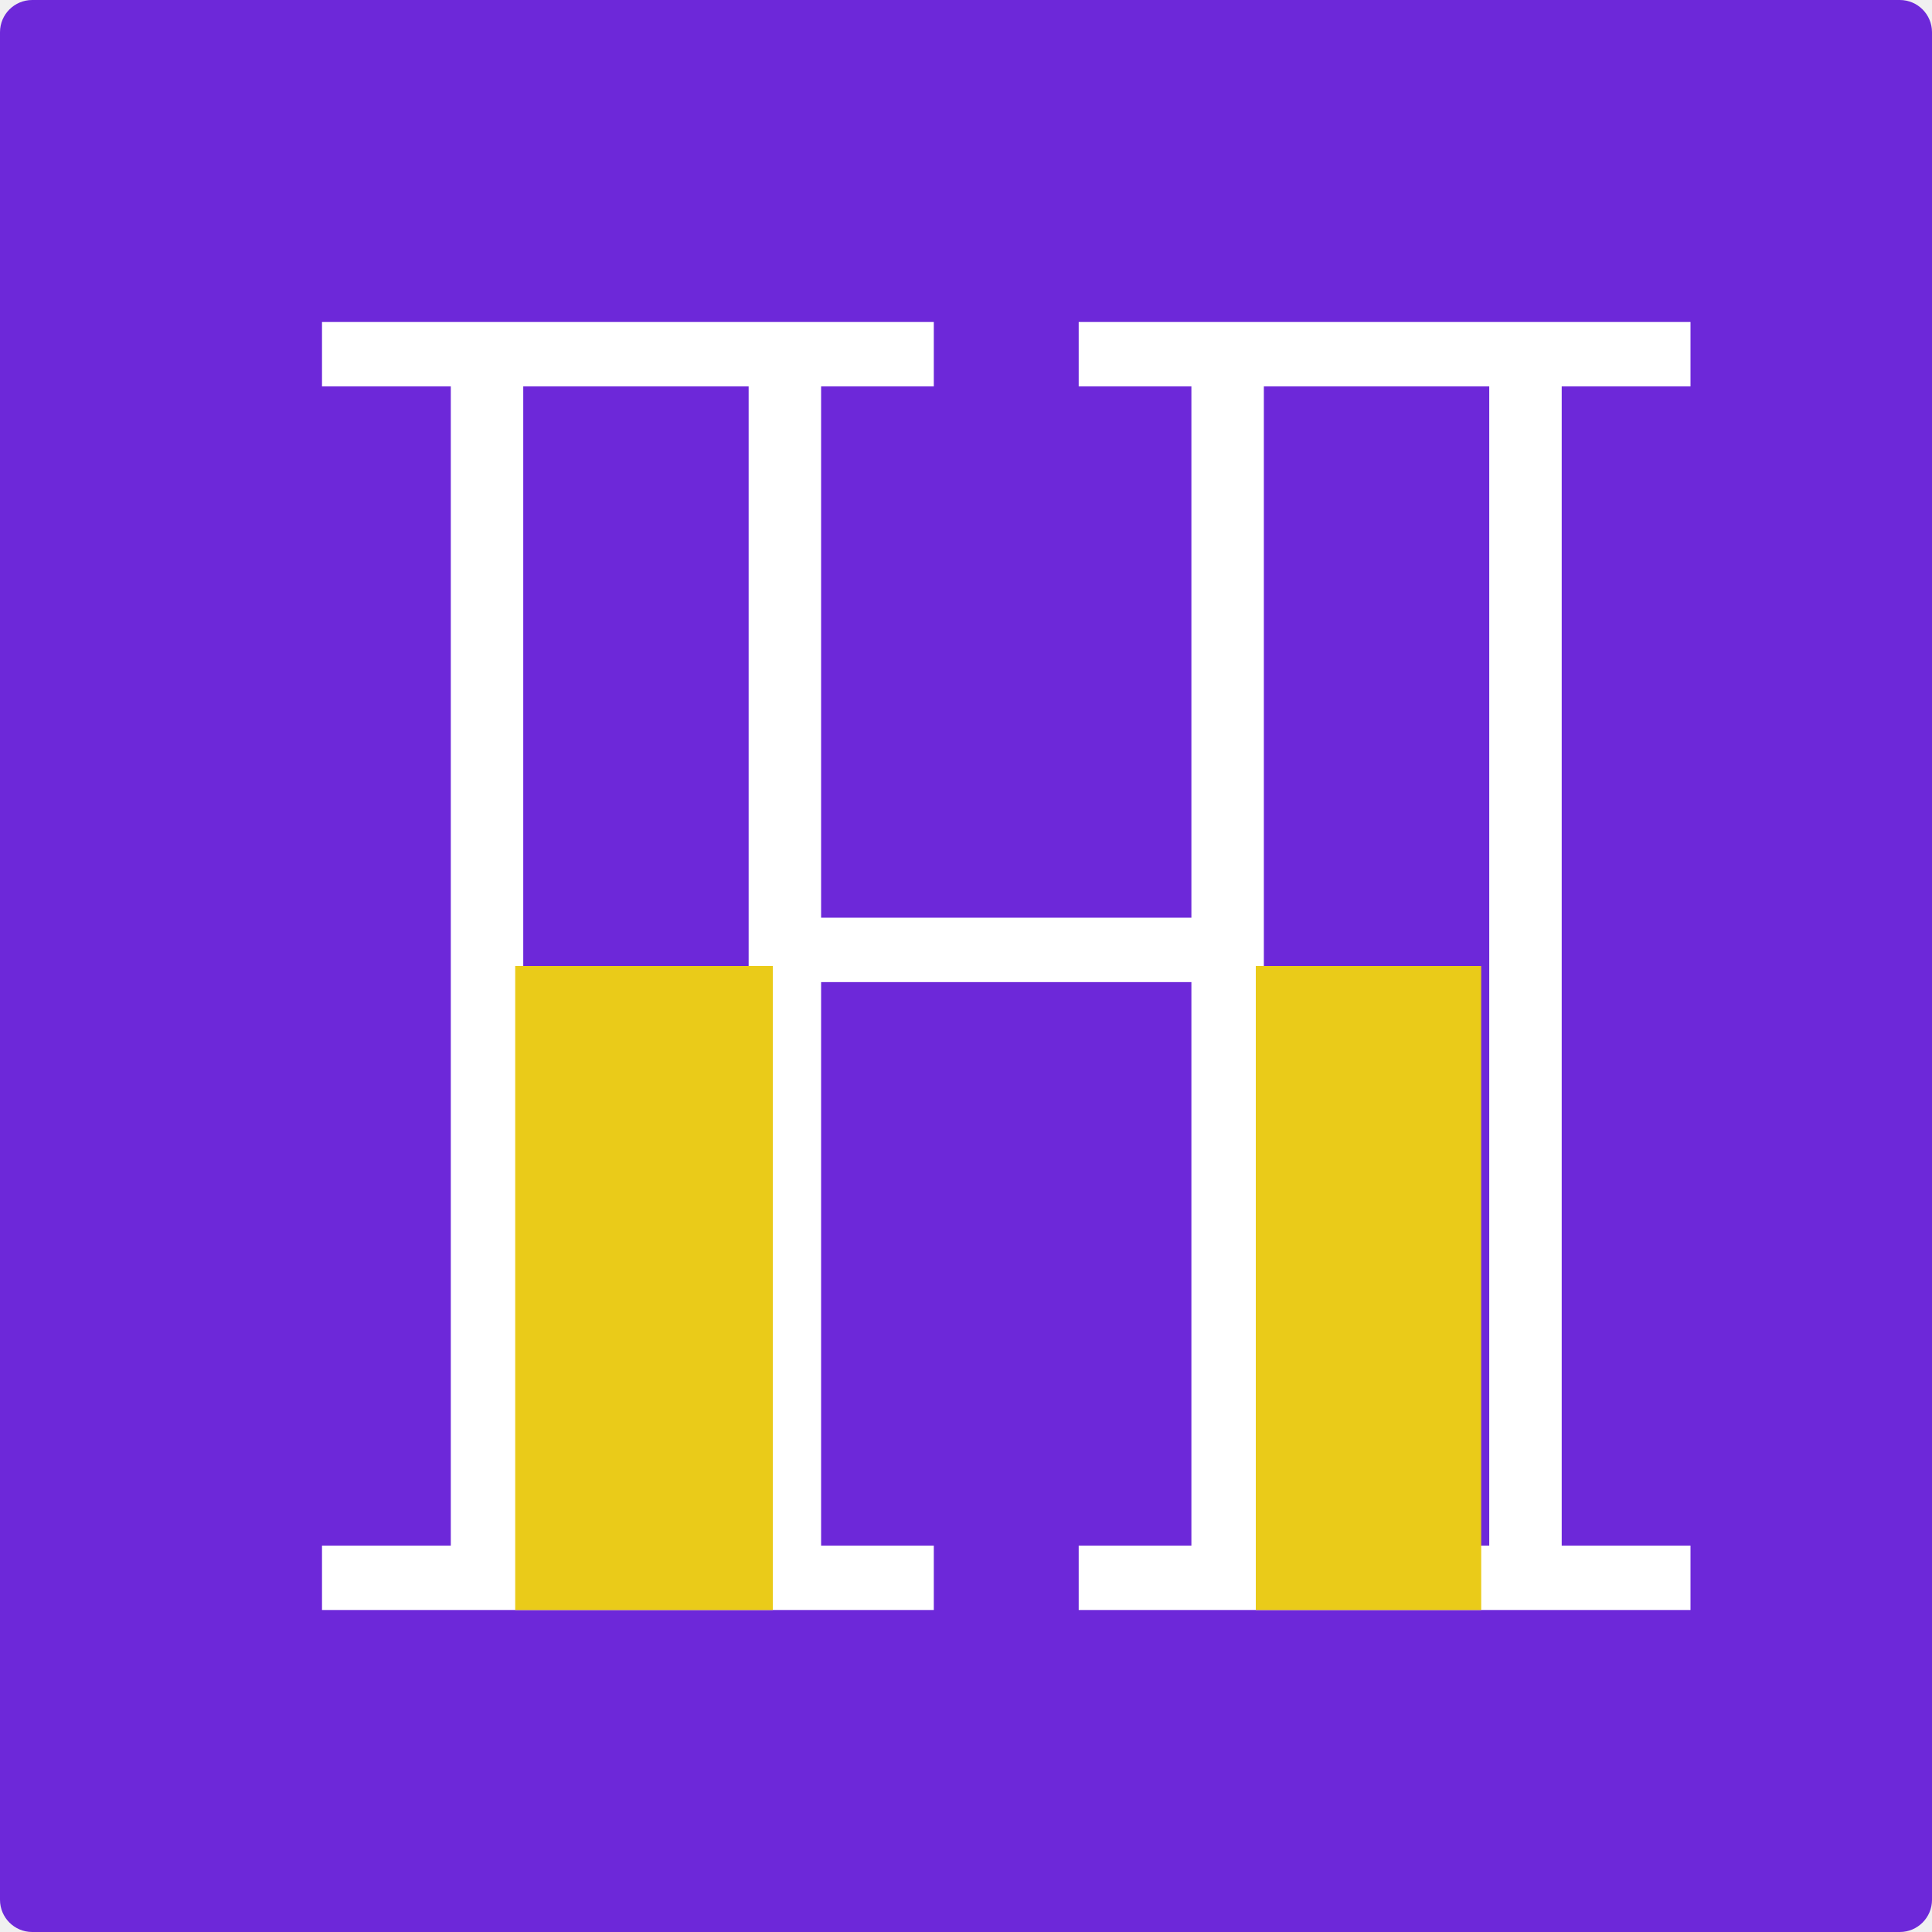
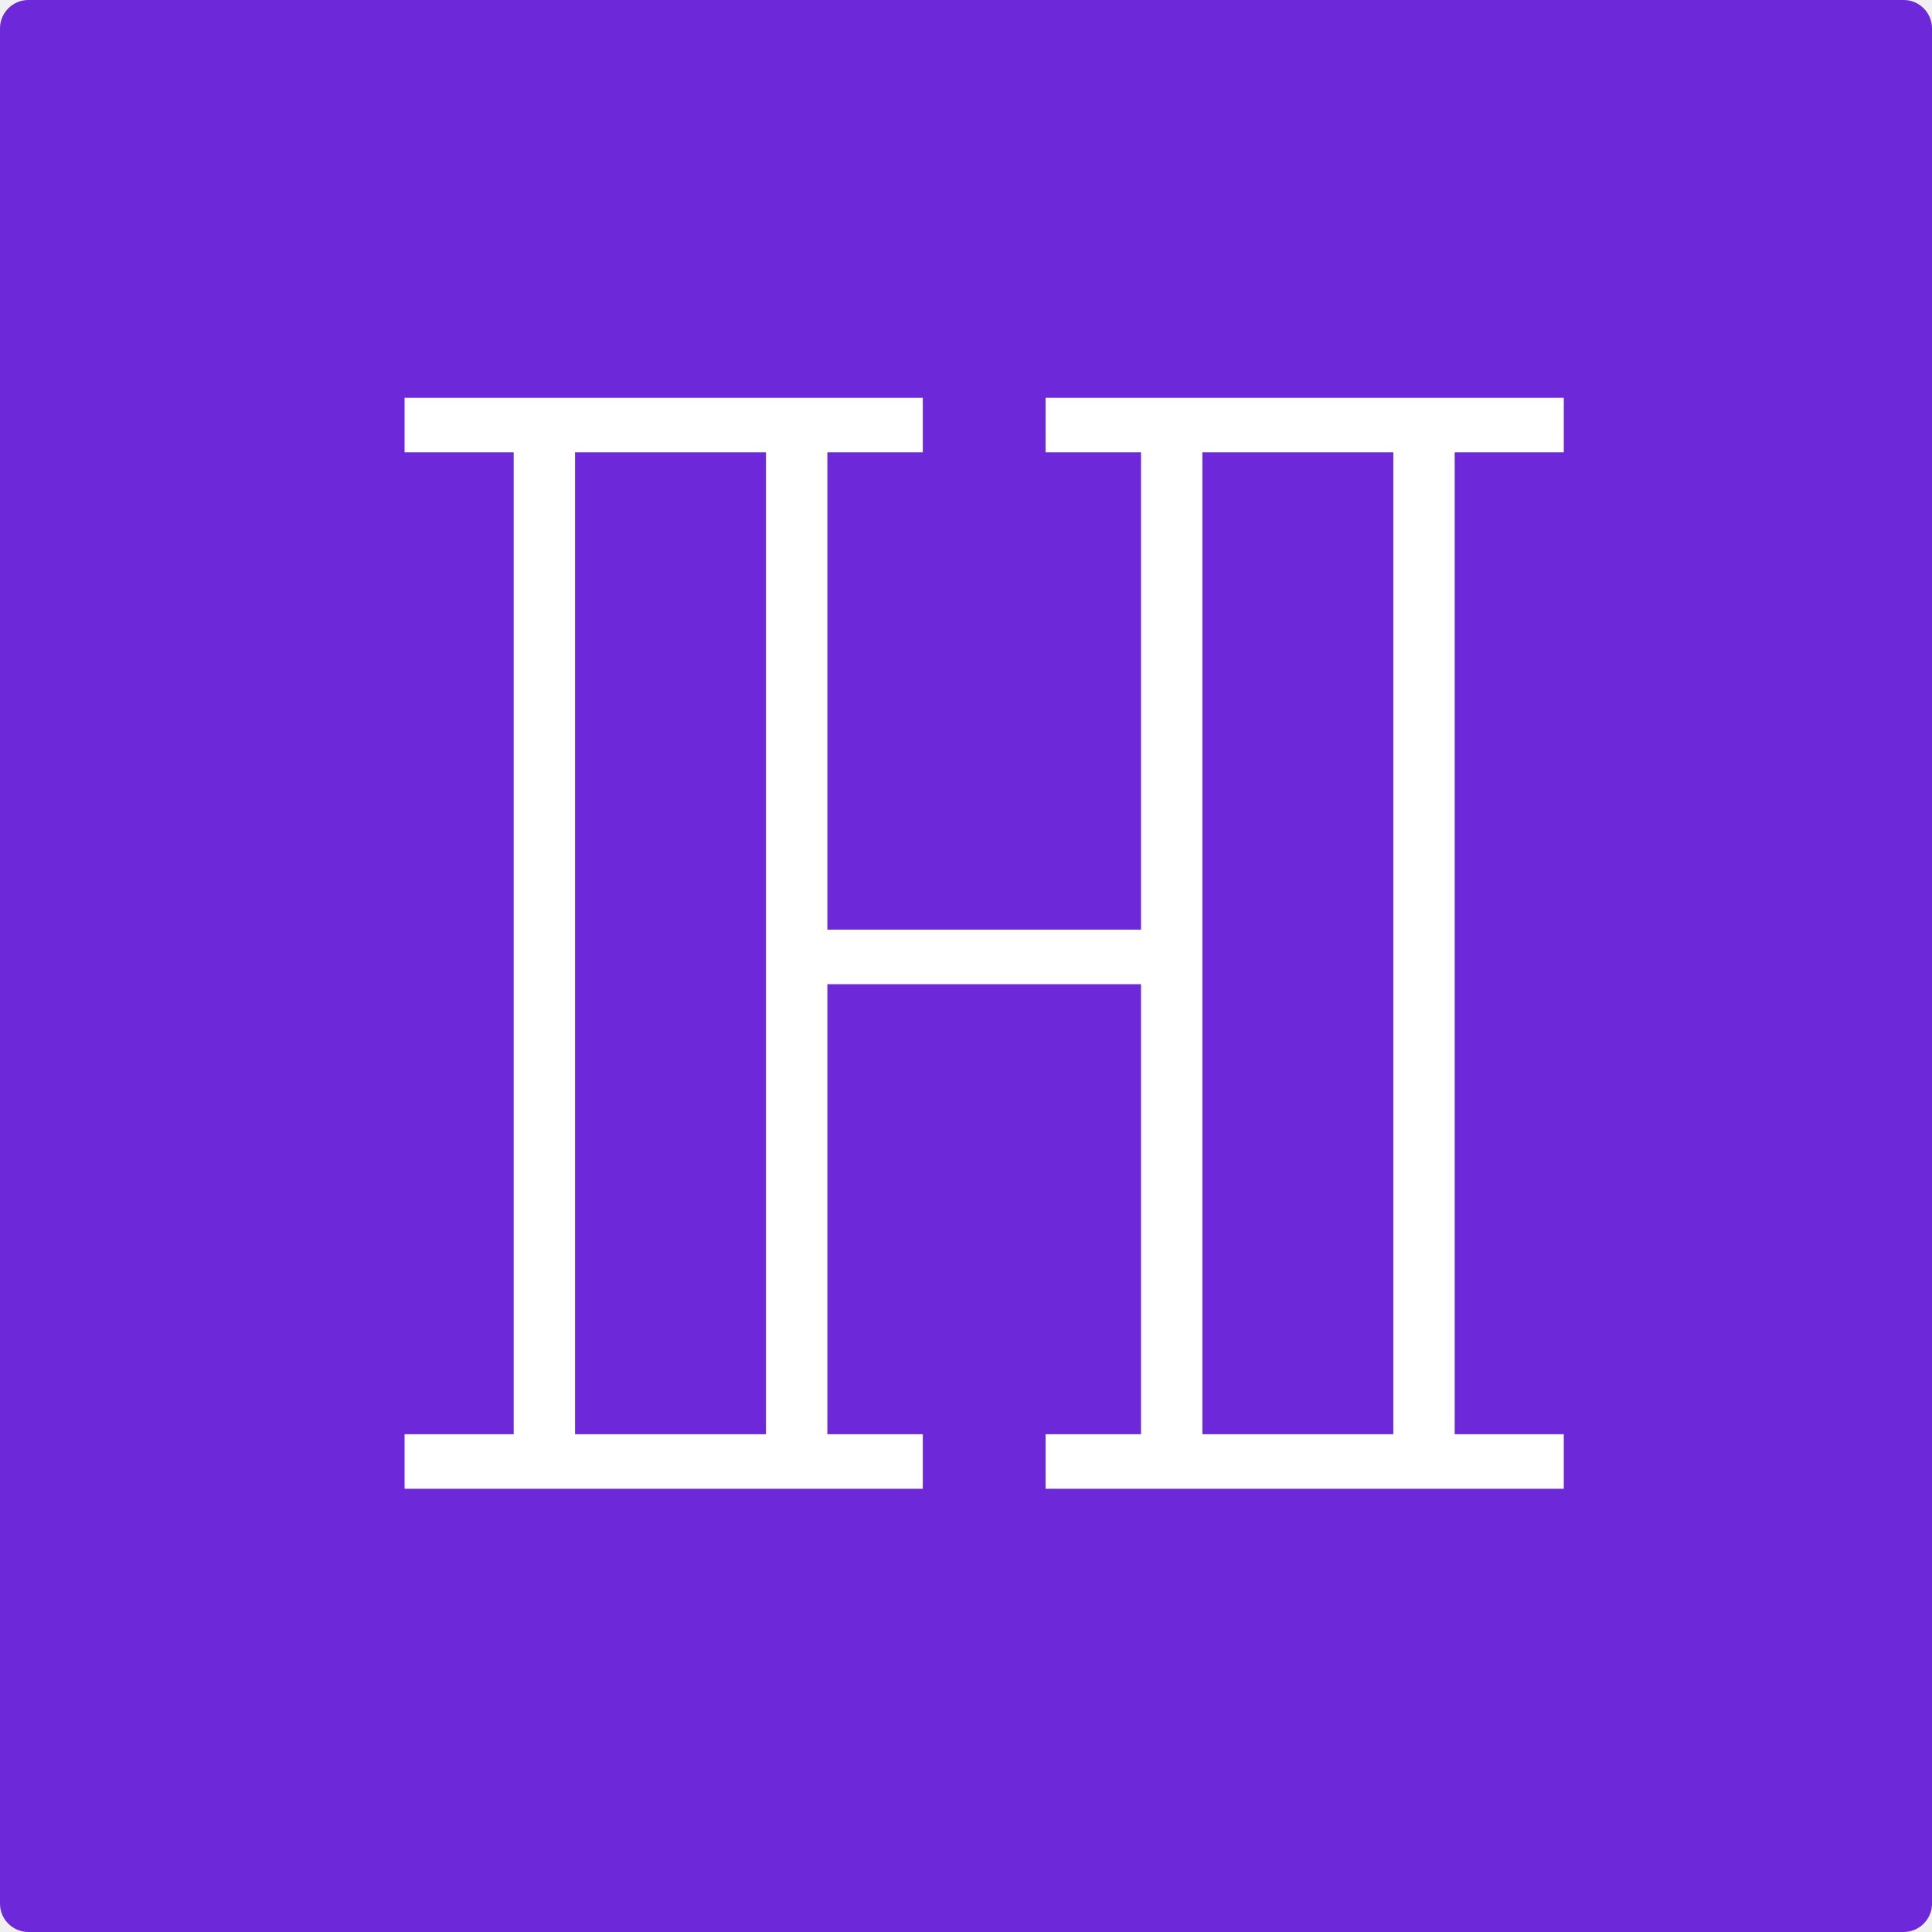
- <svg xmlns="http://www.w3.org/2000/svg" width="60" height="60" viewBox="0 0 60 60" fill="none">
-   <rect width="60" height="60" rx="1" fill="#6D28D9" />
-   <path d="M48.5 12V48H52.5V50H33.5V48H37V30.5H25.5V48H29V50H10V48H14V12H10V10H29V12H25.5V28.5H37V12H33.5V10H52.5V12H48.5ZM23.25 48V12H16.25V48H23.25ZM46.25 12H39.25V48H46.25V12Z" fill="white" />
-   <rect x="39" y="30" width="7" height="20" fill="#EACB19" />
-   <rect x="16" y="30" width="8" height="20" fill="#EACB19" />
+ <svg xmlns="http://www.w3.org/2000/svg" width="68" height="68" viewBox="0 0 68 68" fill="none">
+   <rect width="68" height="68" rx="1" fill="#6D28D9" />
+   <path d="M18.08 50.48V15.92H14.24V14H32.48V15.92H29.12V32.72H40.16V15.92H36.8V14H55.04V15.92H51.2V50.48H55.04V52.4H36.8V50.48H40.16V34.64H29.12V50.48H32.48V52.4H14.24V50.48H18.08ZM42.32 15.92V50.48H49.04V15.92H42.32ZM20.24 50.48H26.96V15.92H20.24V50.48Z" fill="white" />
</svg>
